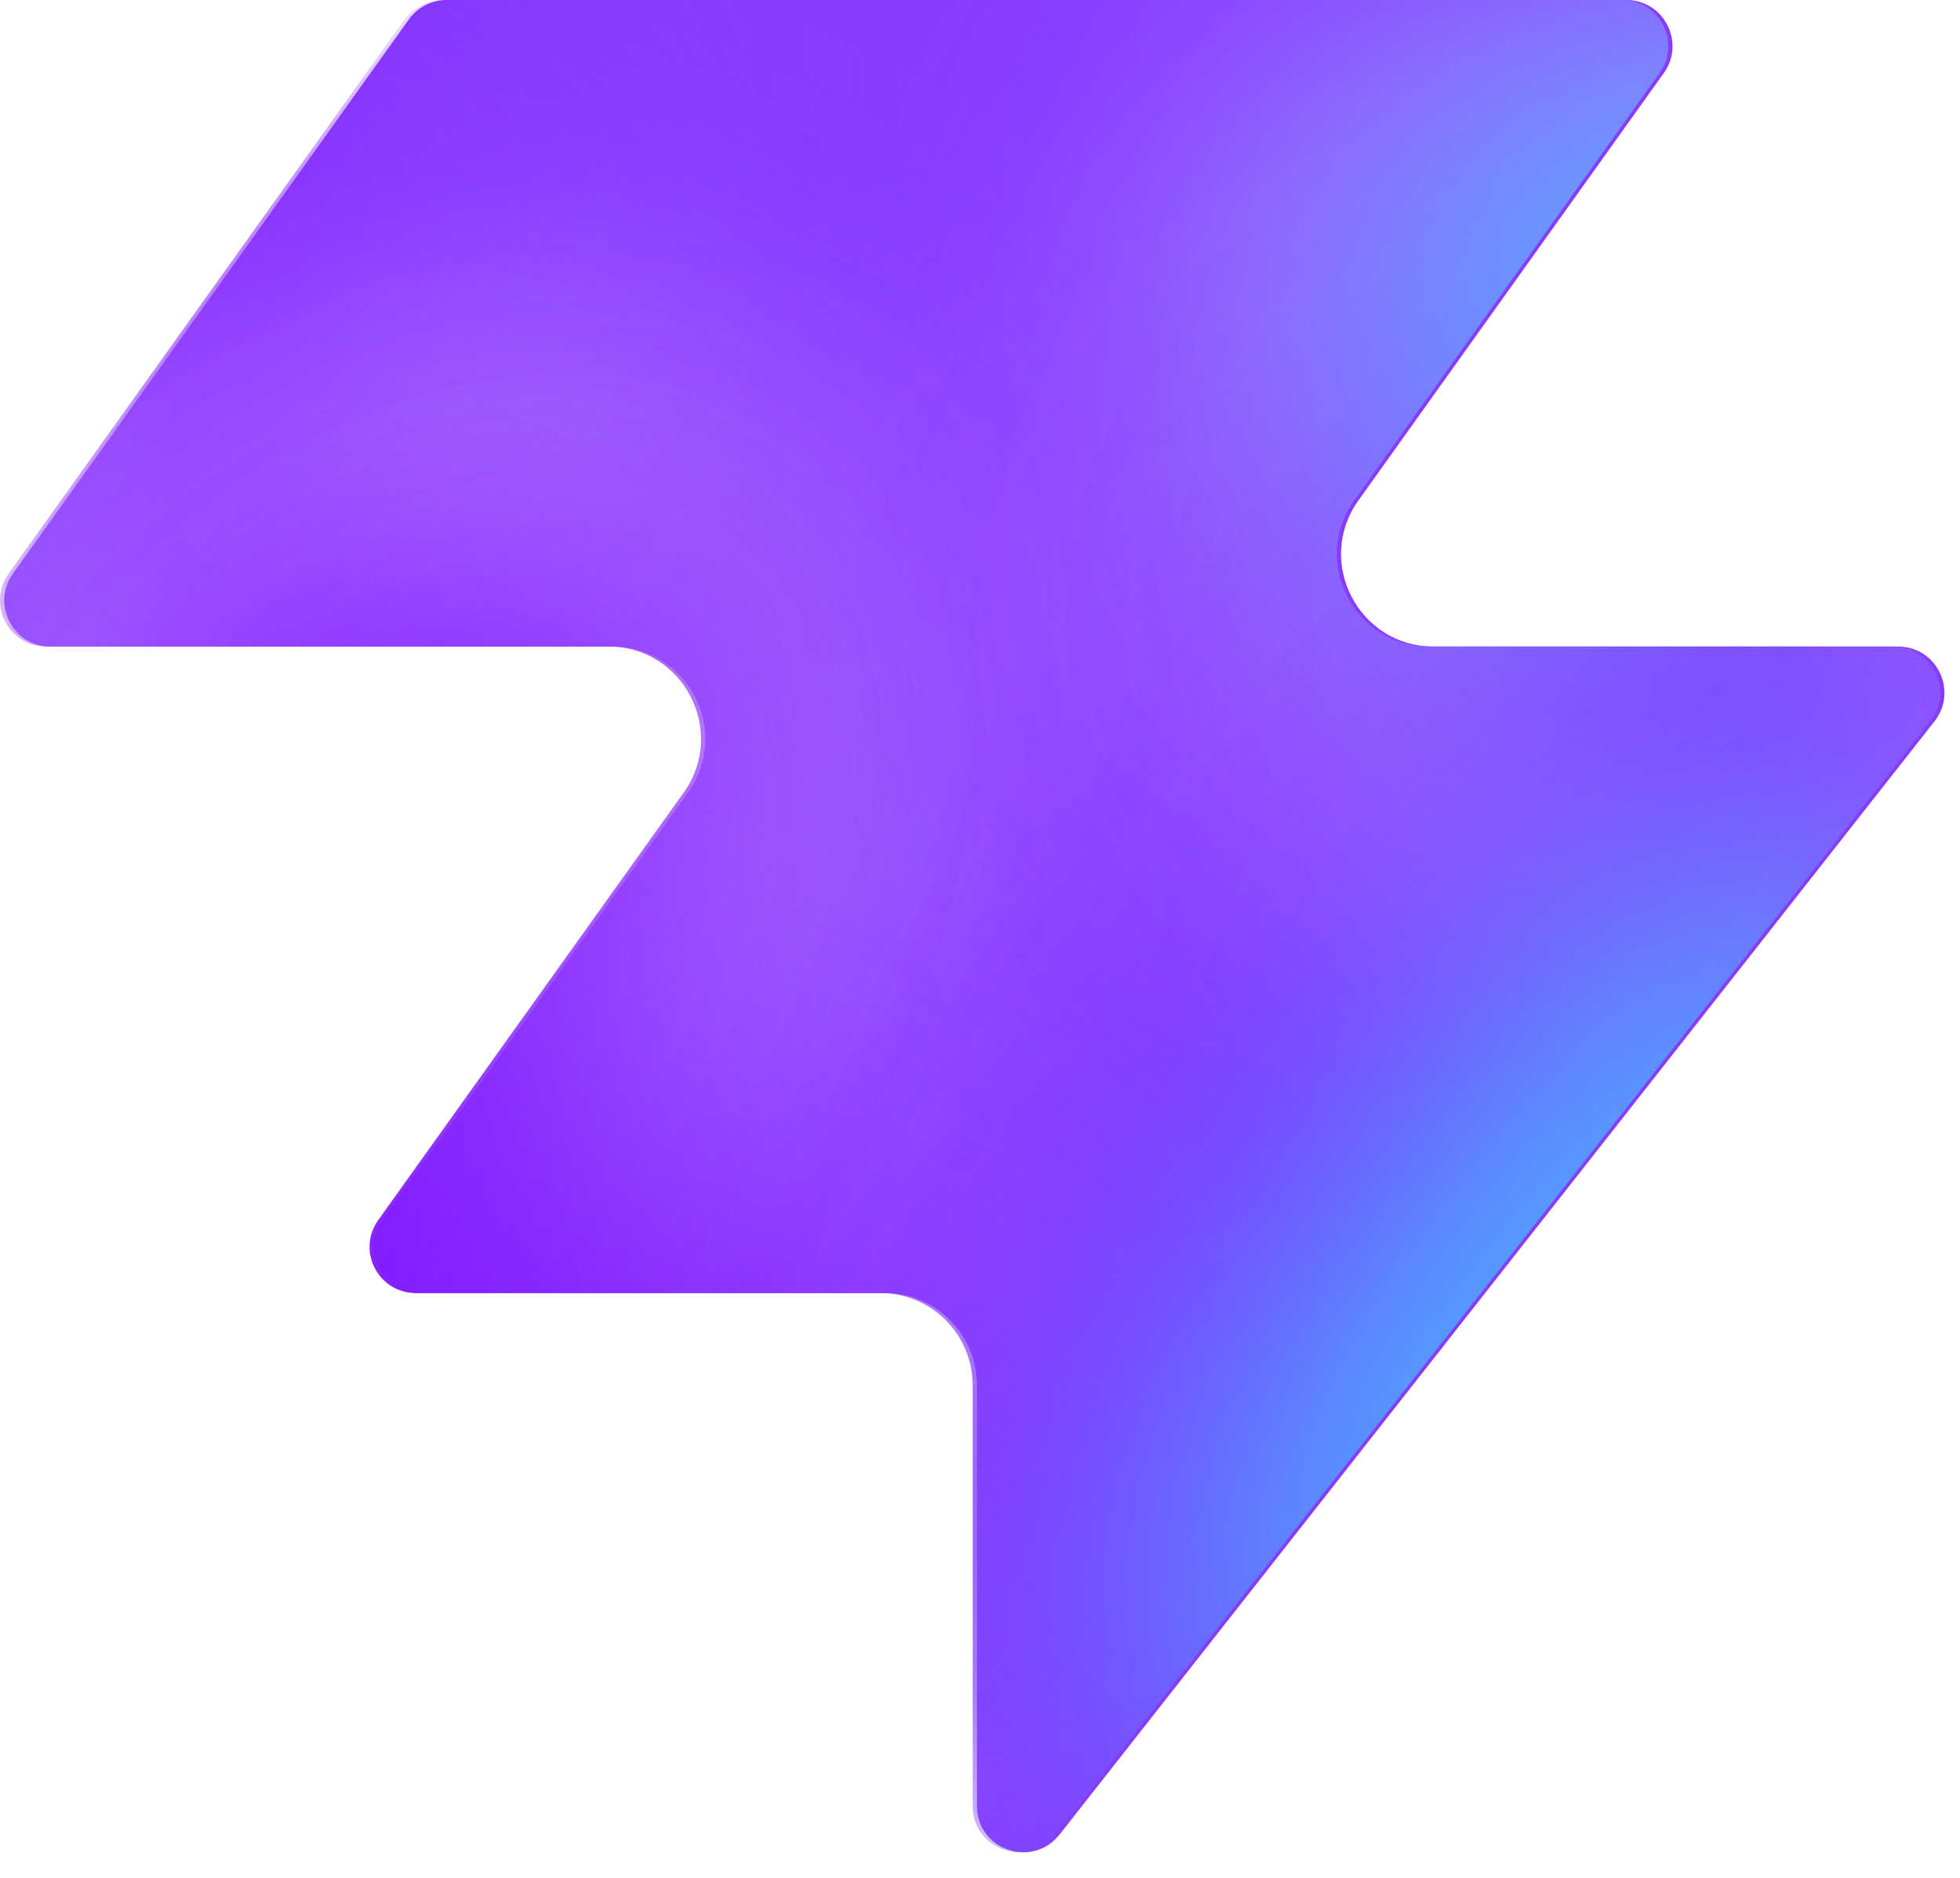
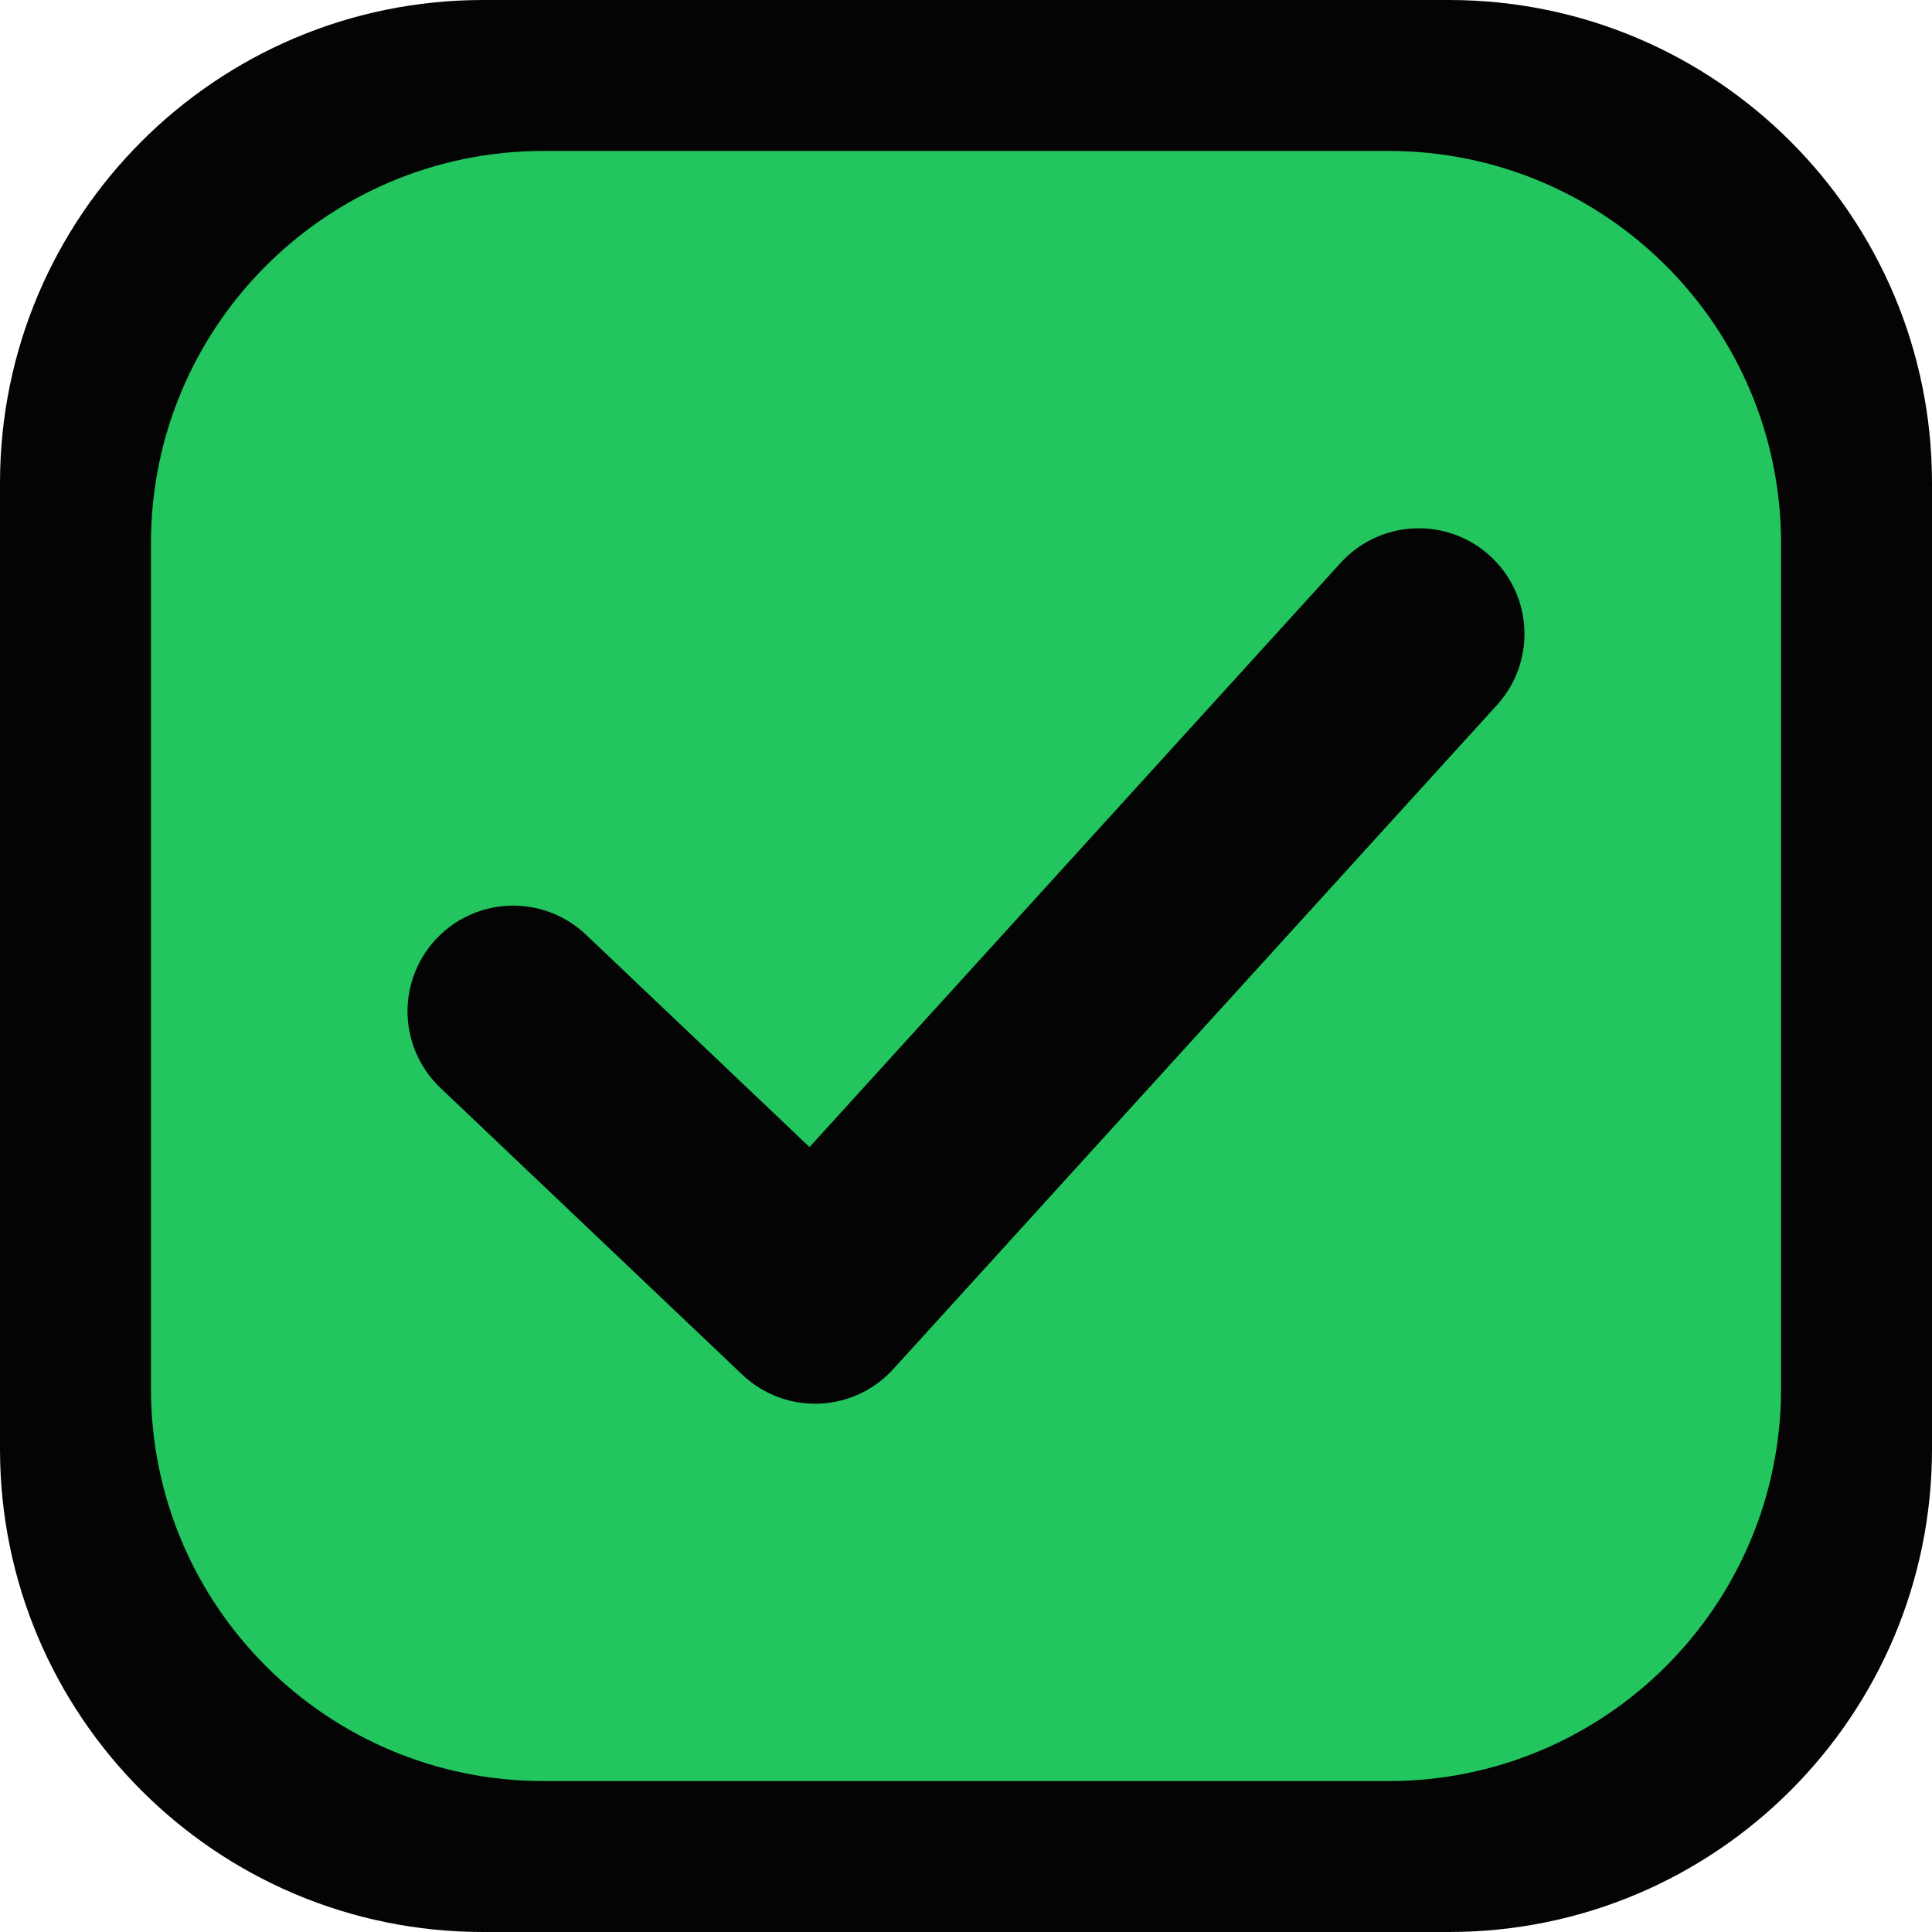
- <svg xmlns="http://www.w3.org/2000/svg" width="48" height="46" fill="none" viewBox="0 0 48 46">
-   <path fill="#863bff" d="M25.946 44.938c-.664.845-2.021.375-2.021-.698V33.937a2.26 2.26 0 0 0-2.262-2.262H10.287c-.92 0-1.456-1.04-.92-1.788l7.48-10.471c1.07-1.497 0-3.578-1.842-3.578H1.237c-.92 0-1.456-1.04-.92-1.788L10.013.474c.214-.297.556-.474.92-.474h28.894c.92 0 1.456 1.04.92 1.788l-7.48 10.471c-1.07 1.498 0 3.579 1.842 3.579h11.377c.943 0 1.473 1.088.89 1.83L25.947 44.94z" style="fill:#863bff;fill:color(display-p3 .525 .23 1);fill-opacity:1" />
-   <mask id="a" width="48" height="46" x="0" y="0" maskUnits="userSpaceOnUse" style="mask-type:alpha">
-     <path fill="#000" d="M25.842 44.938c-.664.844-2.021.375-2.021-.698V33.937a2.26 2.26 0 0 0-2.262-2.262H10.183c-.92 0-1.456-1.04-.92-1.788l7.48-10.471c1.07-1.498 0-3.579-1.842-3.579H1.133c-.92 0-1.456-1.04-.92-1.787L9.91.473c.214-.297.556-.474.92-.474h28.894c.92 0 1.456 1.04.92 1.788l-7.48 10.471c-1.07 1.498 0 3.578 1.842 3.578h11.377c.943 0 1.473 1.088.89 1.832L25.843 44.94z" style="fill:#000;fill-opacity:1" />
-   </mask>
-   <g mask="url(#a)">
-     <g filter="url(#b)">
-       <ellipse cx="5.508" cy="14.704" fill="#ede6ff" rx="5.508" ry="14.704" style="fill:#ede6ff;fill:color(display-p3 .927 .903 1);fill-opacity:1" transform="matrix(.00324 1 1 -.00324 -4.47 31.516)" />
-     </g>
-     <g filter="url(#c)">
-       <ellipse cx="10.399" cy="29.851" fill="#ede6ff" rx="10.399" ry="29.851" style="fill:#ede6ff;fill:color(display-p3 .927 .903 1);fill-opacity:1" transform="matrix(.00324 1 1 -.00324 -39.328 7.883)" />
-     </g>
-     <g filter="url(#d)">
-       <ellipse cx="5.508" cy="30.487" fill="#7e14ff" rx="5.508" ry="30.487" style="fill:#7e14ff;fill:color(display-p3 .492 .077 1);fill-opacity:1" transform="rotate(89.814 -25.913 -14.639)scale(1 -1)" />
-     </g>
-     <g filter="url(#e)">
-       <ellipse cx="5.508" cy="30.599" fill="#7e14ff" rx="5.508" ry="30.599" style="fill:#7e14ff;fill:color(display-p3 .492 .077 1);fill-opacity:1" transform="rotate(89.814 -32.644 -3.334)scale(1 -1)" />
-     </g>
-     <g filter="url(#f)">
-       <ellipse cx="5.508" cy="30.599" fill="#7e14ff" rx="5.508" ry="30.599" style="fill:#7e14ff;fill:color(display-p3 .492 .077 1);fill-opacity:1" transform="matrix(.00324 1 1 -.00324 -34.34 30.47)" />
-     </g>
-     <g filter="url(#g)">
-       <ellipse cx="14.072" cy="22.078" fill="#ede6ff" rx="14.072" ry="22.078" style="fill:#ede6ff;fill:color(display-p3 .927 .903 1);fill-opacity:1" transform="rotate(93.35 24.506 48.493)scale(-1 1)" />
-     </g>
-     <g filter="url(#h)">
-       <ellipse cx="3.47" cy="21.501" fill="#7e14ff" rx="3.47" ry="21.501" style="fill:#7e14ff;fill:color(display-p3 .492 .077 1);fill-opacity:1" transform="rotate(89.009 28.708 47.59)scale(-1 1)" />
-     </g>
-     <g filter="url(#i)">
-       <ellipse cx="3.47" cy="21.501" fill="#7e14ff" rx="3.47" ry="21.501" style="fill:#7e14ff;fill:color(display-p3 .492 .077 1);fill-opacity:1" transform="rotate(89.009 28.708 47.59)scale(-1 1)" />
-     </g>
-     <g filter="url(#j)">
-       <ellipse cx=".387" cy="8.972" fill="#7e14ff" rx="4.407" ry="29.108" style="fill:#7e14ff;fill:color(display-p3 .492 .077 1);fill-opacity:1" transform="rotate(39.51 .387 8.972)" />
-     </g>
-     <g filter="url(#k)">
-       <ellipse cx="47.523" cy="-6.092" fill="#7e14ff" rx="4.407" ry="29.108" style="fill:#7e14ff;fill:color(display-p3 .492 .077 1);fill-opacity:1" transform="rotate(37.892 47.523 -6.092)" />
-     </g>
-     <g filter="url(#l)">
-       <ellipse cx="41.412" cy="6.333" fill="#47bfff" rx="5.971" ry="9.665" style="fill:#47bfff;fill:color(display-p3 .28 .748 1);fill-opacity:1" transform="rotate(37.892 41.412 6.333)" />
-     </g>
-     <g filter="url(#m)">
-       <ellipse cx="-1.879" cy="38.332" fill="#7e14ff" rx="4.407" ry="29.108" style="fill:#7e14ff;fill:color(display-p3 .492 .077 1);fill-opacity:1" transform="rotate(37.892 -1.88 38.332)" />
-     </g>
-     <g filter="url(#n)">
-       <ellipse cx="-1.879" cy="38.332" fill="#7e14ff" rx="4.407" ry="29.108" style="fill:#7e14ff;fill:color(display-p3 .492 .077 1);fill-opacity:1" transform="rotate(37.892 -1.88 38.332)" />
-     </g>
-     <g filter="url(#o)">
-       <ellipse cx="35.651" cy="29.907" fill="#7e14ff" rx="4.407" ry="29.108" style="fill:#7e14ff;fill:color(display-p3 .492 .077 1);fill-opacity:1" transform="rotate(37.892 35.651 29.907)" />
-     </g>
-     <g filter="url(#p)">
-       <ellipse cx="38.418" cy="32.4" fill="#47bfff" rx="5.971" ry="15.297" style="fill:#47bfff;fill:color(display-p3 .28 .748 1);fill-opacity:1" transform="rotate(37.892 38.418 32.4)" />
-     </g>
-   </g>
-   <defs>
-     <filter id="b" width="60.045" height="41.654" x="-19.77" y="16.149" color-interpolation-filters="sRGB" filterUnits="userSpaceOnUse">
-       <feFlood flood-opacity="0" result="BackgroundImageFix" />
-       <feBlend in="SourceGraphic" in2="BackgroundImageFix" result="shape" />
-       <feGaussianBlur result="effect1_foregroundBlur_2002_17158" stdDeviation="7.659" />
-     </filter>
-     <filter id="c" width="90.34" height="51.437" x="-54.613" y="-7.533" color-interpolation-filters="sRGB" filterUnits="userSpaceOnUse">
-       <feFlood flood-opacity="0" result="BackgroundImageFix" />
-       <feBlend in="SourceGraphic" in2="BackgroundImageFix" result="shape" />
-       <feGaussianBlur result="effect1_foregroundBlur_2002_17158" stdDeviation="7.659" />
-     </filter>
-     <filter id="d" width="79.355" height="29.4" x="-49.64" y="2.03" color-interpolation-filters="sRGB" filterUnits="userSpaceOnUse">
-       <feFlood flood-opacity="0" result="BackgroundImageFix" />
-       <feBlend in="SourceGraphic" in2="BackgroundImageFix" result="shape" />
-       <feGaussianBlur result="effect1_foregroundBlur_2002_17158" stdDeviation="4.596" />
-     </filter>
-     <filter id="e" width="79.579" height="29.4" x="-45.045" y="20.029" color-interpolation-filters="sRGB" filterUnits="userSpaceOnUse">
-       <feFlood flood-opacity="0" result="BackgroundImageFix" />
-       <feBlend in="SourceGraphic" in2="BackgroundImageFix" result="shape" />
-       <feGaussianBlur result="effect1_foregroundBlur_2002_17158" stdDeviation="4.596" />
-     </filter>
-     <filter id="f" width="79.579" height="29.4" x="-43.513" y="21.178" color-interpolation-filters="sRGB" filterUnits="userSpaceOnUse">
-       <feFlood flood-opacity="0" result="BackgroundImageFix" />
-       <feBlend in="SourceGraphic" in2="BackgroundImageFix" result="shape" />
-       <feGaussianBlur result="effect1_foregroundBlur_2002_17158" stdDeviation="4.596" />
-     </filter>
-     <filter id="g" width="74.749" height="58.852" x="15.756" y="-17.901" color-interpolation-filters="sRGB" filterUnits="userSpaceOnUse">
-       <feFlood flood-opacity="0" result="BackgroundImageFix" />
-       <feBlend in="SourceGraphic" in2="BackgroundImageFix" result="shape" />
-       <feGaussianBlur result="effect1_foregroundBlur_2002_17158" stdDeviation="7.659" />
-     </filter>
-     <filter id="h" width="61.377" height="25.362" x="23.548" y="2.284" color-interpolation-filters="sRGB" filterUnits="userSpaceOnUse">
-       <feFlood flood-opacity="0" result="BackgroundImageFix" />
-       <feBlend in="SourceGraphic" in2="BackgroundImageFix" result="shape" />
-       <feGaussianBlur result="effect1_foregroundBlur_2002_17158" stdDeviation="4.596" />
-     </filter>
-     <filter id="i" width="61.377" height="25.362" x="23.548" y="2.284" color-interpolation-filters="sRGB" filterUnits="userSpaceOnUse">
-       <feFlood flood-opacity="0" result="BackgroundImageFix" />
-       <feBlend in="SourceGraphic" in2="BackgroundImageFix" result="shape" />
-       <feGaussianBlur result="effect1_foregroundBlur_2002_17158" stdDeviation="4.596" />
-     </filter>
-     <filter id="j" width="56.045" height="63.649" x="-27.636" y="-22.853" color-interpolation-filters="sRGB" filterUnits="userSpaceOnUse">
-       <feFlood flood-opacity="0" result="BackgroundImageFix" />
-       <feBlend in="SourceGraphic" in2="BackgroundImageFix" result="shape" />
-       <feGaussianBlur result="effect1_foregroundBlur_2002_17158" stdDeviation="4.596" />
-     </filter>
-     <filter id="k" width="54.814" height="64.646" x="20.116" y="-38.415" color-interpolation-filters="sRGB" filterUnits="userSpaceOnUse">
-       <feFlood flood-opacity="0" result="BackgroundImageFix" />
-       <feBlend in="SourceGraphic" in2="BackgroundImageFix" result="shape" />
-       <feGaussianBlur result="effect1_foregroundBlur_2002_17158" stdDeviation="4.596" />
-     </filter>
-     <filter id="l" width="33.541" height="35.313" x="24.641" y="-11.323" color-interpolation-filters="sRGB" filterUnits="userSpaceOnUse">
-       <feFlood flood-opacity="0" result="BackgroundImageFix" />
-       <feBlend in="SourceGraphic" in2="BackgroundImageFix" result="shape" />
-       <feGaussianBlur result="effect1_foregroundBlur_2002_17158" stdDeviation="4.596" />
-     </filter>
-     <filter id="m" width="54.814" height="64.646" x="-29.286" y="6.009" color-interpolation-filters="sRGB" filterUnits="userSpaceOnUse">
-       <feFlood flood-opacity="0" result="BackgroundImageFix" />
-       <feBlend in="SourceGraphic" in2="BackgroundImageFix" result="shape" />
-       <feGaussianBlur result="effect1_foregroundBlur_2002_17158" stdDeviation="4.596" />
-     </filter>
-     <filter id="n" width="54.814" height="64.646" x="-29.286" y="6.009" color-interpolation-filters="sRGB" filterUnits="userSpaceOnUse">
-       <feFlood flood-opacity="0" result="BackgroundImageFix" />
-       <feBlend in="SourceGraphic" in2="BackgroundImageFix" result="shape" />
-       <feGaussianBlur result="effect1_foregroundBlur_2002_17158" stdDeviation="4.596" />
-     </filter>
-     <filter id="o" width="54.814" height="64.646" x="8.244" y="-2.416" color-interpolation-filters="sRGB" filterUnits="userSpaceOnUse">
-       <feFlood flood-opacity="0" result="BackgroundImageFix" />
-       <feBlend in="SourceGraphic" in2="BackgroundImageFix" result="shape" />
-       <feGaussianBlur result="effect1_foregroundBlur_2002_17158" stdDeviation="4.596" />
-     </filter>
-     <filter id="p" width="39.409" height="43.623" x="18.713" y="10.588" color-interpolation-filters="sRGB" filterUnits="userSpaceOnUse">
-       <feFlood flood-opacity="0" result="BackgroundImageFix" />
-       <feBlend in="SourceGraphic" in2="BackgroundImageFix" result="shape" />
-       <feGaussianBlur result="effect1_foregroundBlur_2002_17158" stdDeviation="4.596" />
-     </filter>
-   </defs>
+ <svg xmlns="http://www.w3.org/2000/svg" viewBox="0 0 64 64">
+   <rect width="64" height="64" rx="16" fill="#030403" />
+   <rect x="5" y="5" width="54" height="54" rx="13" fill="#22c55e" />
+   <path d="M17 33.5 27 43l20-22" fill="none" stroke="#030403" stroke-width="7" stroke-linecap="round" stroke-linejoin="round" />
</svg>
